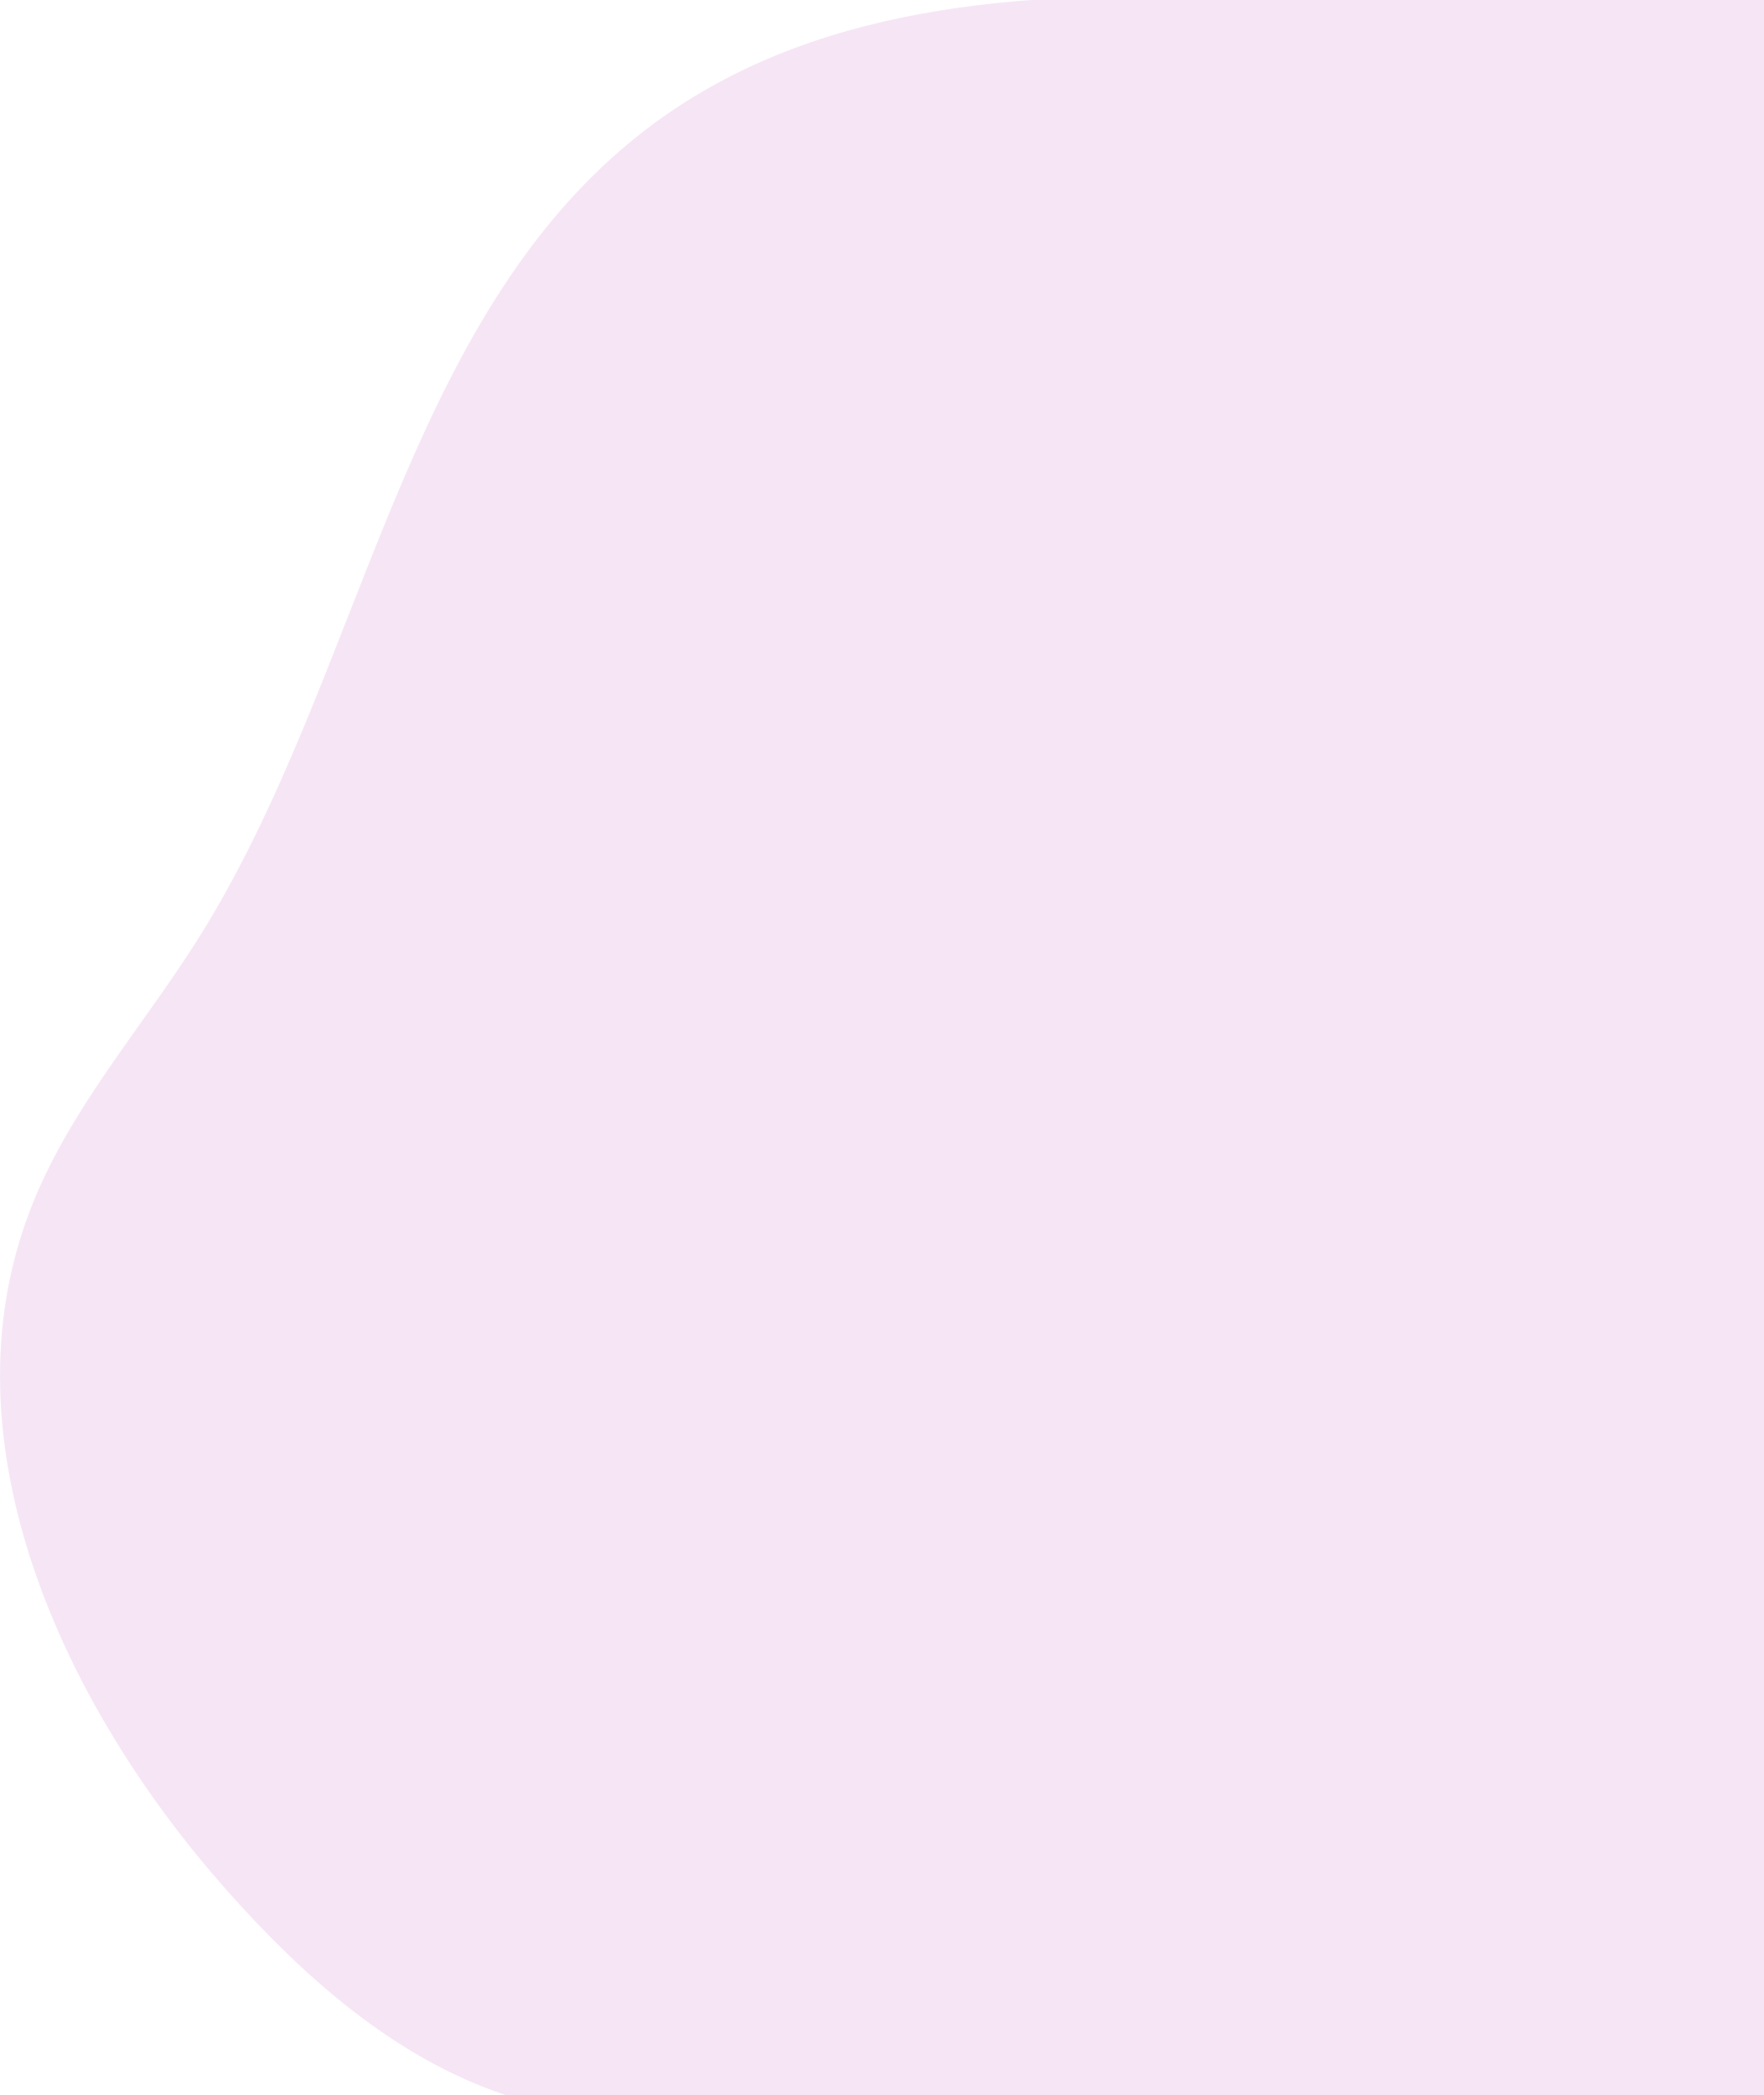
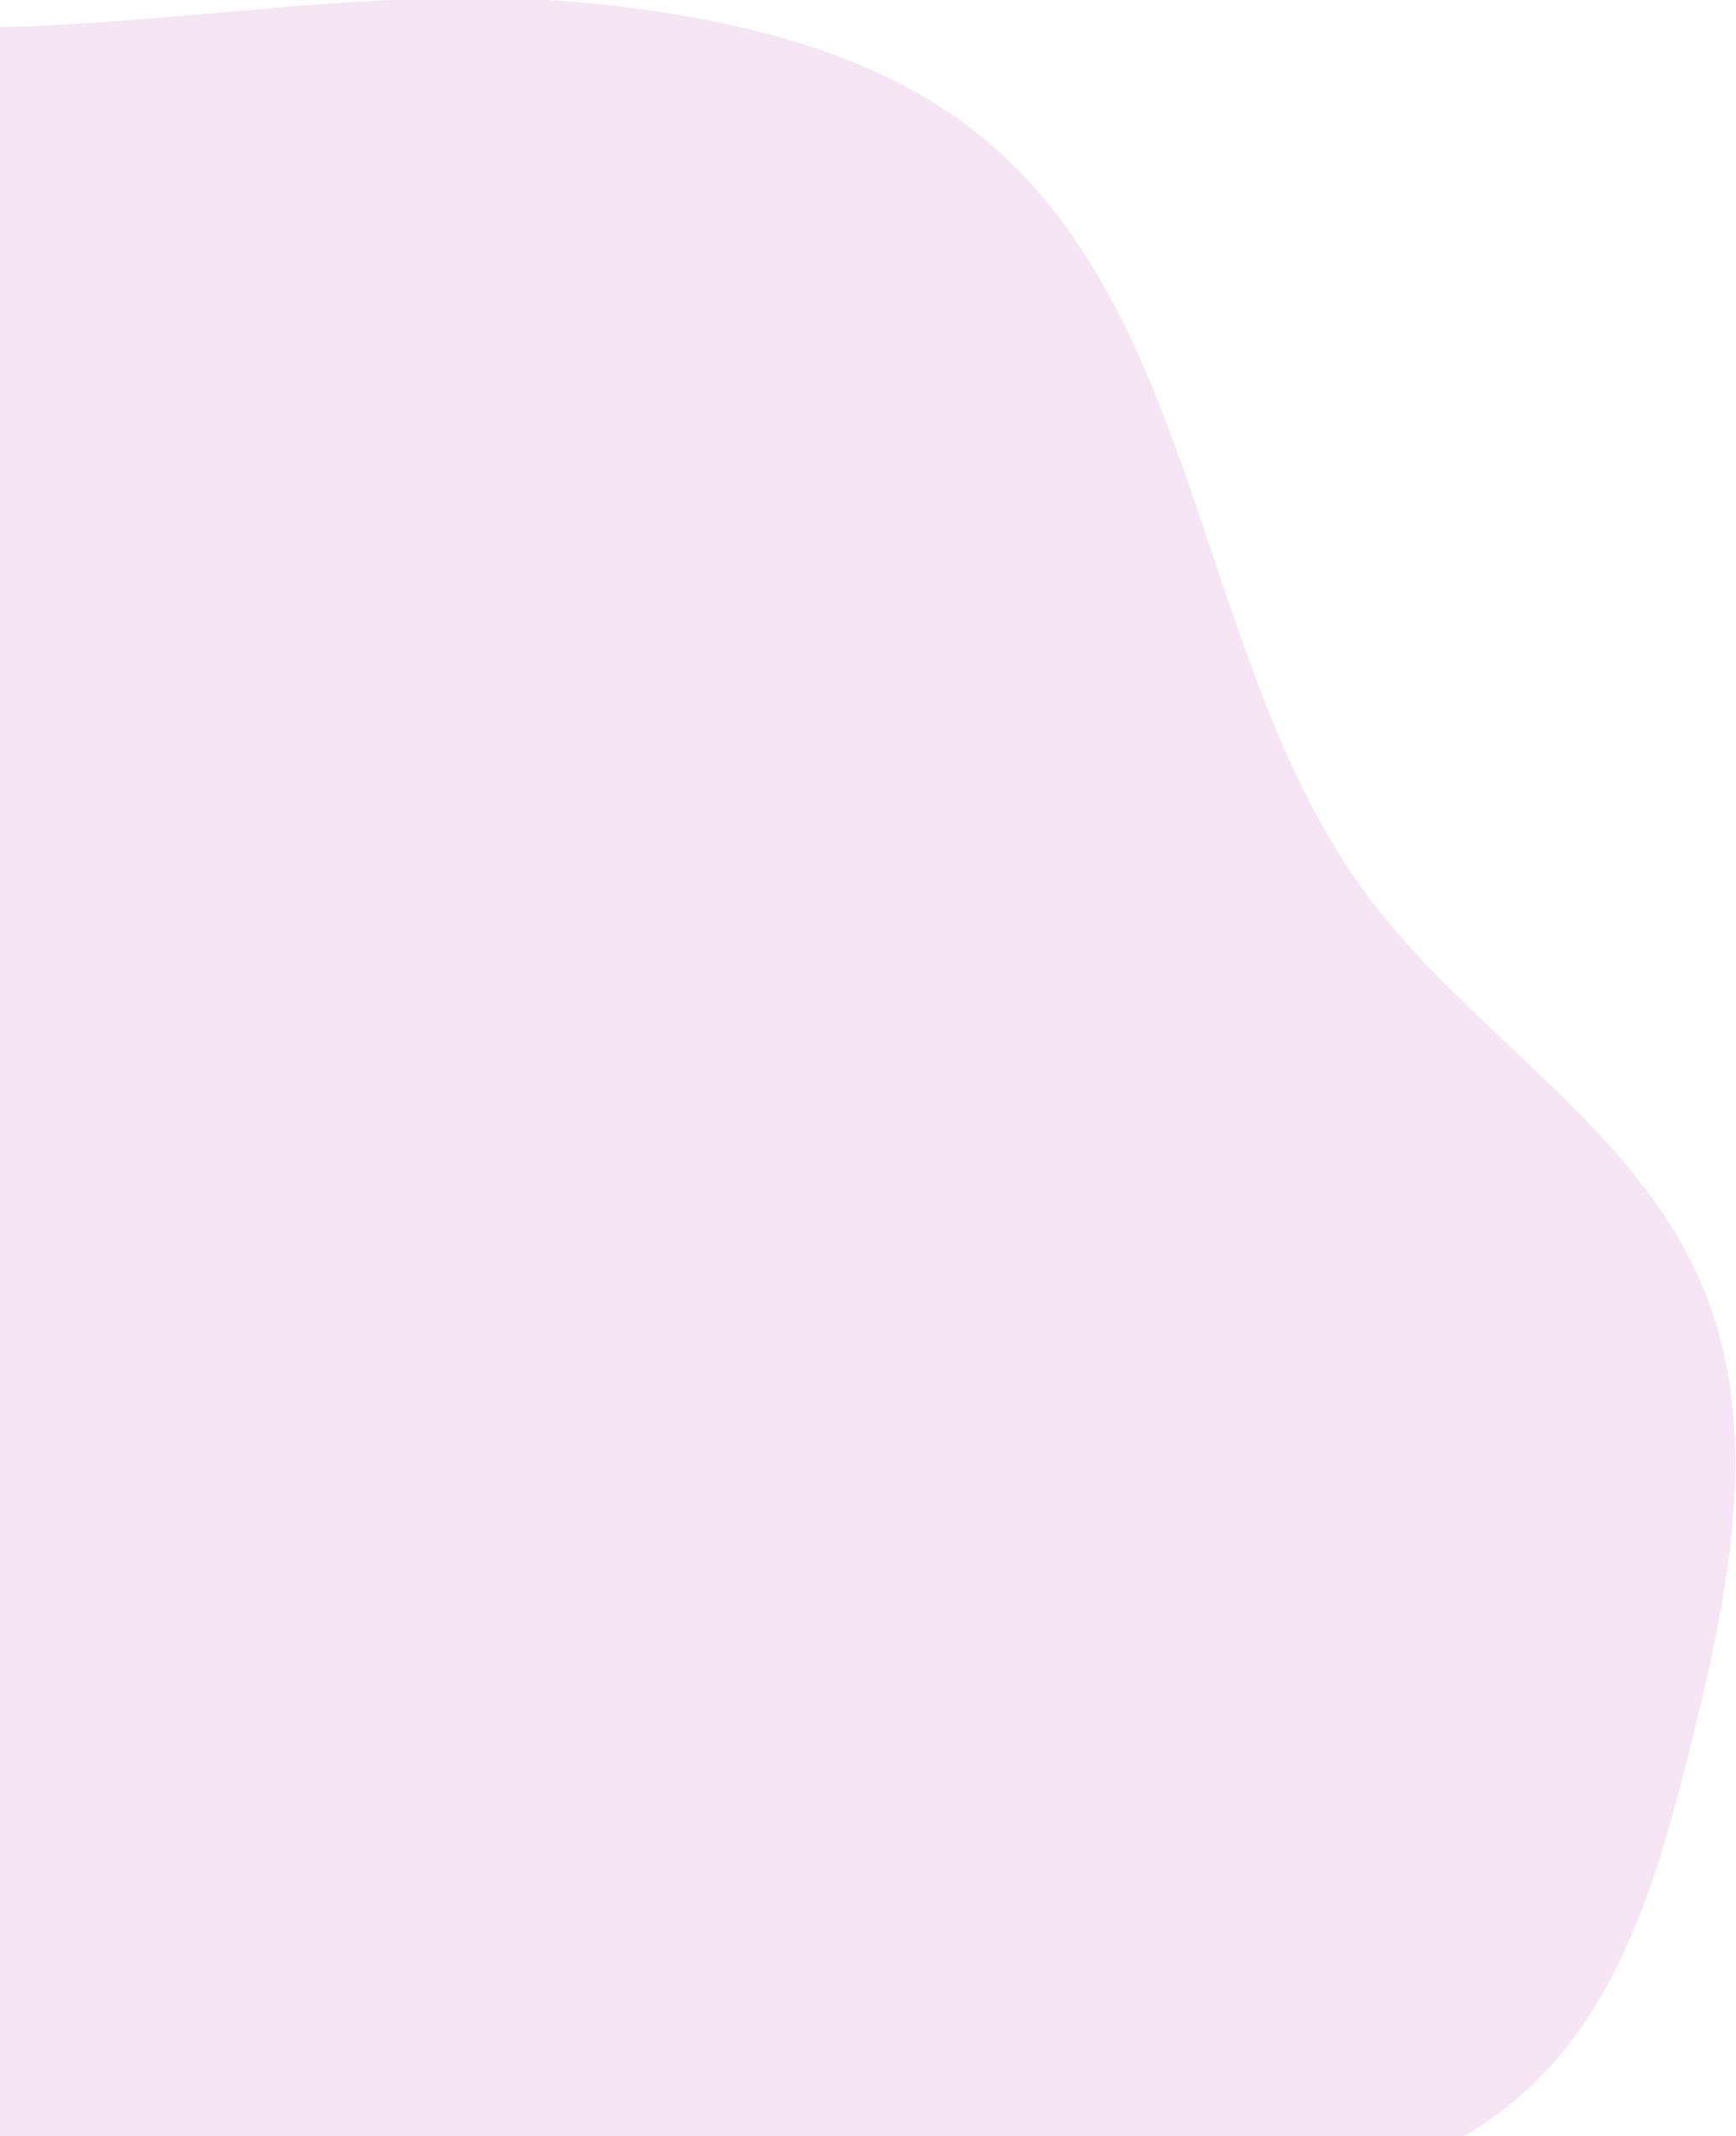
- <svg xmlns="http://www.w3.org/2000/svg" width="862" height="1024" viewBox="0 0 862 1024" fill="none">
-   <path opacity="0.5" d="M314.491 64.227C196.004 156.091 177.643 329.8 97.396 457.951C69.462 502.543 33.366 542.451 14.534 591.92C-28.702 705.151 30.803 833.592 110.448 923.524C148.426 966.426 192.787 1005.73 246.459 1023.81C287.733 1037.72 331.989 1038.3 375.434 1038.66L1136.57 1045.91C1221.55 1046.7 1315.98 1043.83 1377.08 983.133C1419.19 941.342 1436.3 880.308 1450.81 822.051C1468.65 750.467 1484.82 672.727 1457.06 604.547C1425.36 526.541 1345.19 482.335 1295.39 415.025C1214.57 305.971 1216.43 141.026 1113.5 53.966C1065.46 13.334 1002.05 -2.601 940.273 -10.568C823.801 -25.609 713.475 2.783 599.094 -1.176C501.323 -4.556 395.601 1.335 314.491 64.227Z" fill="#EDCEEC" />
+ <svg xmlns="http://www.w3.org/2000/svg" width="832" height="1024" viewBox="0 0 832 1024" fill="none">
+   <path opacity="0.5" d="M-325.509 78.227C-443.996 170.091 -462.357 343.8 -542.604 471.951C-570.539 516.543 -606.634 556.451 -625.466 605.92C-668.702 719.151 -609.197 847.592 -529.552 937.524C-491.574 980.426 -447.213 1019.73 -393.541 1037.81C-352.267 1051.72 -308.011 1052.3 -264.566 1052.66L496.574 1059.91C581.555 1060.7 675.978 1057.83 737.079 997.133C779.19 955.342 796.296 894.308 810.812 836.051C828.651 764.467 844.815 686.727 817.064 618.547C785.363 540.541 705.194 496.335 655.393 429.025C574.571 319.971 576.429 155.026 473.505 67.966C425.456 27.334 362.054 11.399 300.273 3.432C183.801 -11.609 73.475 16.783 -40.906 12.824C-138.677 9.444 -244.399 15.335 -325.509 78.227Z" fill="#EDCEEC" />
</svg>
